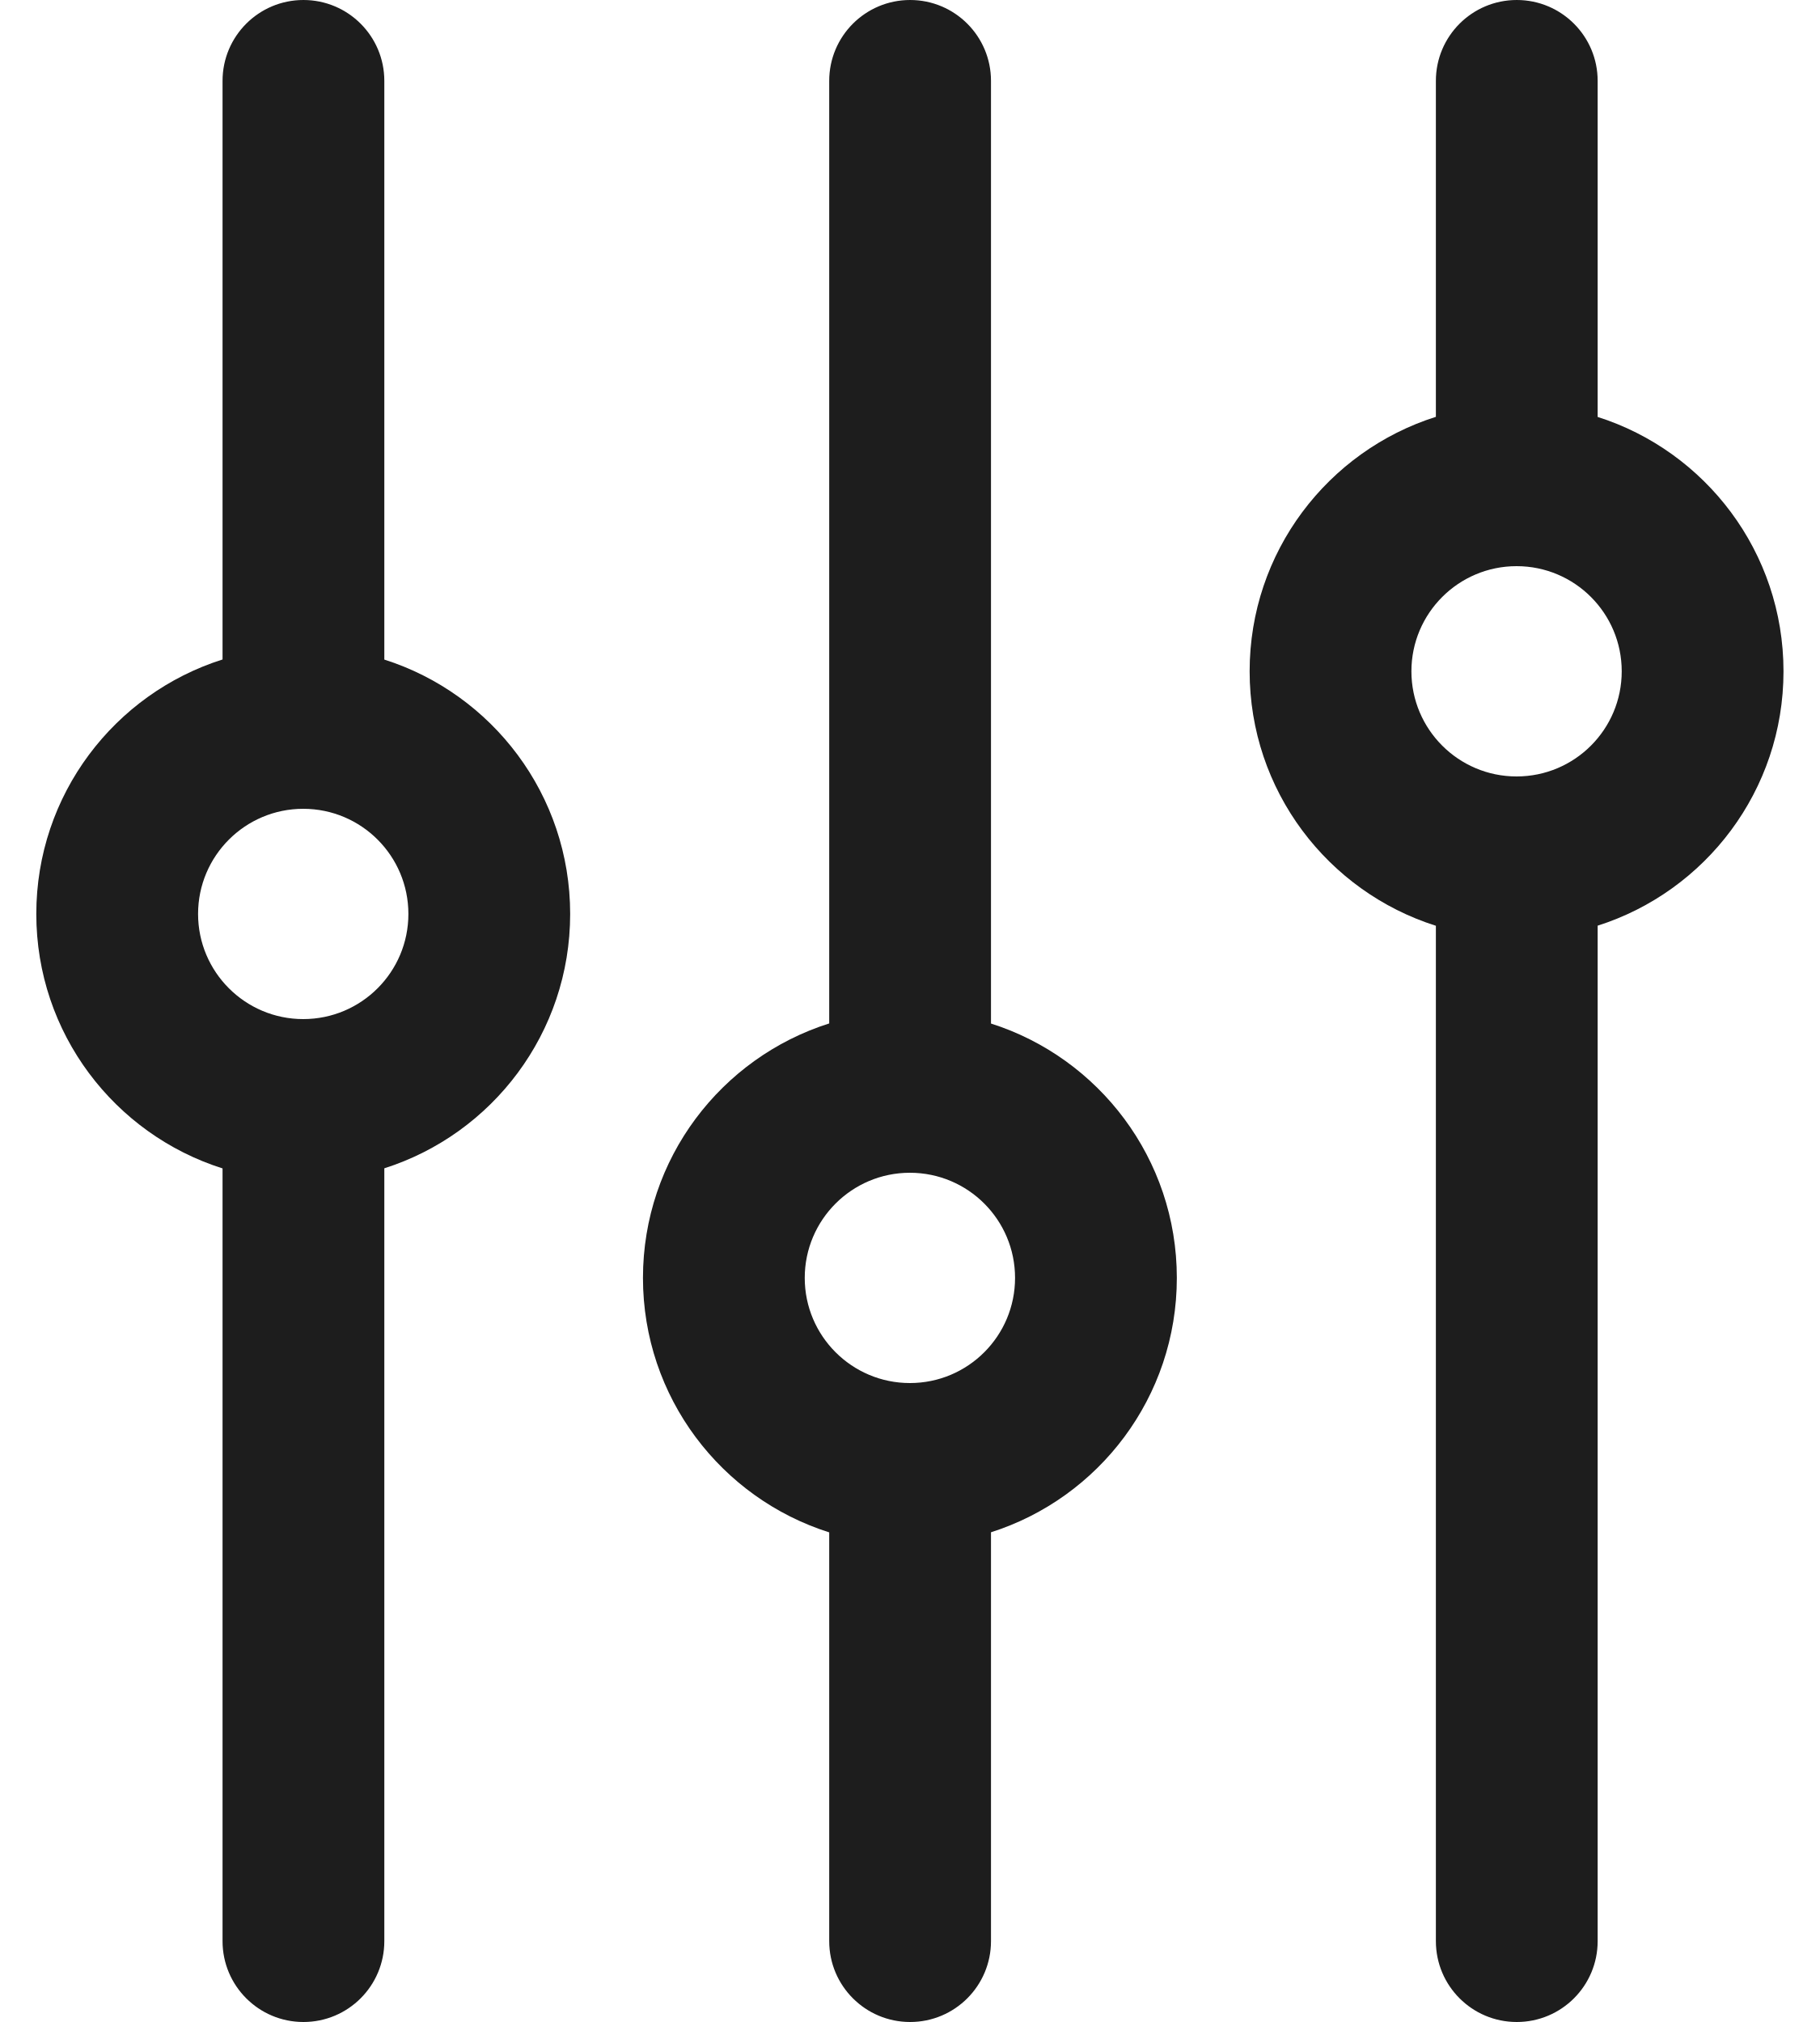
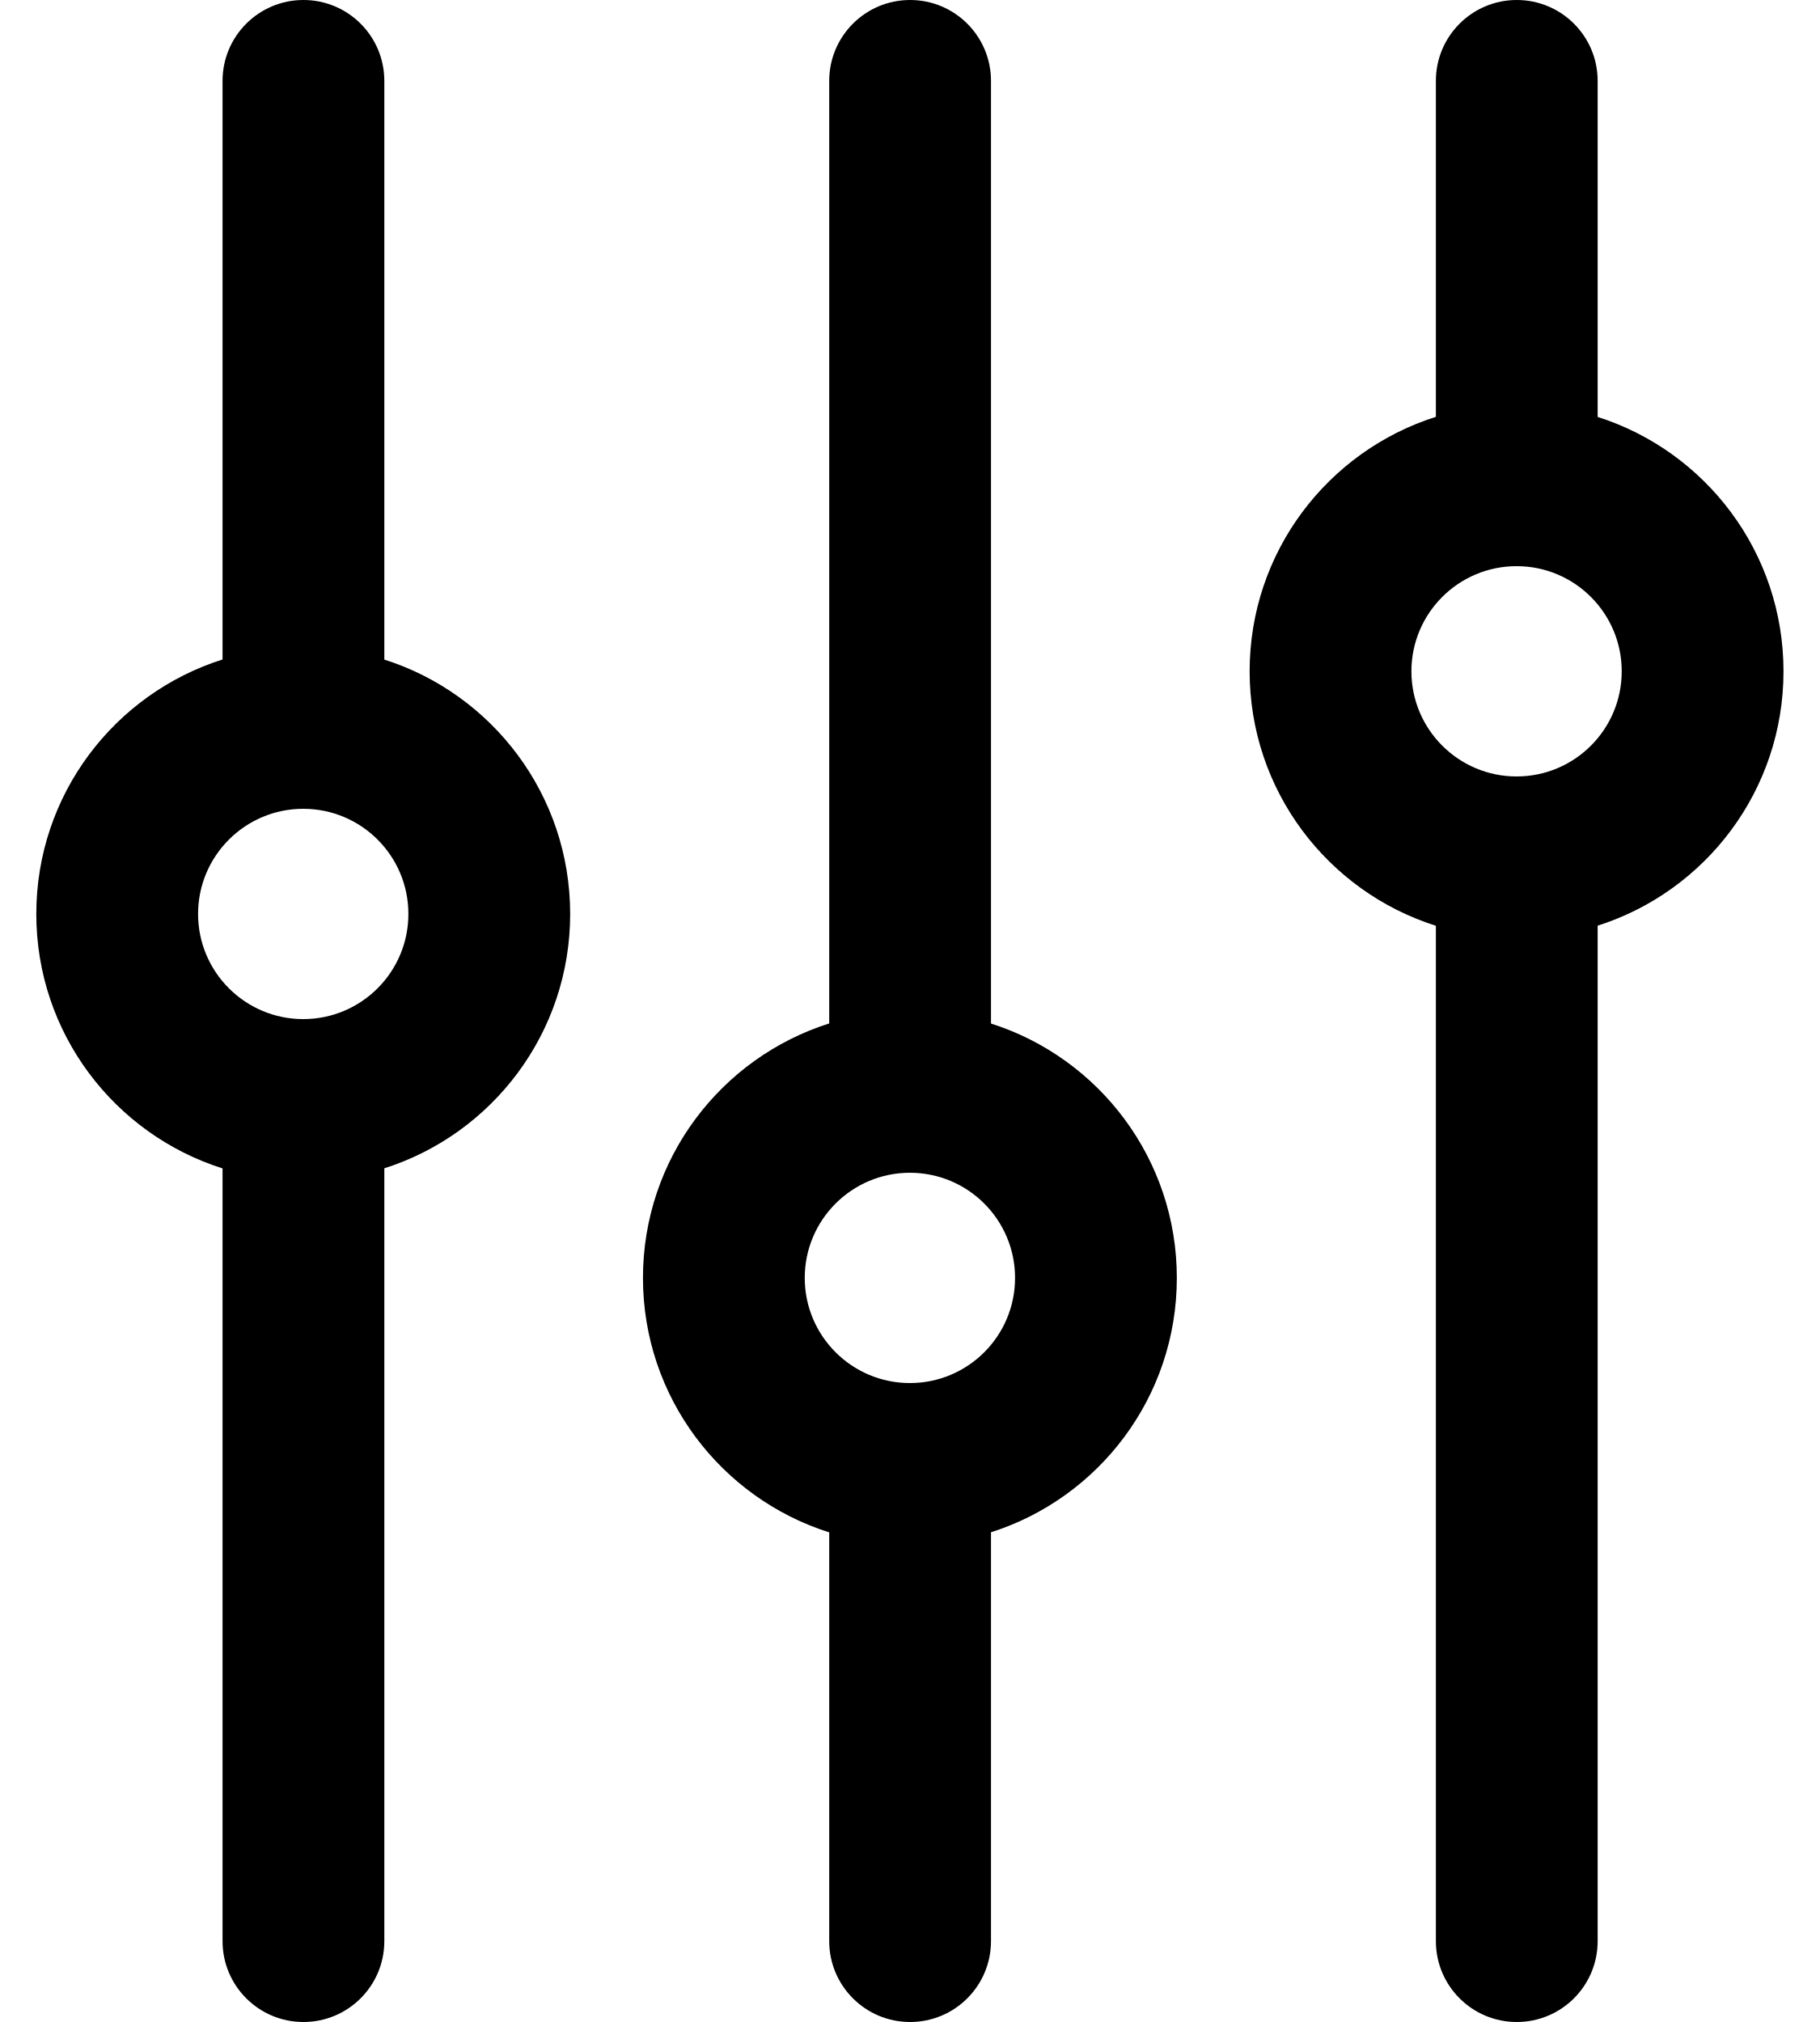
- <svg xmlns="http://www.w3.org/2000/svg" width="18" height="20" viewBox="0 0 18 20" fill="none">
-   <path fill-rule="evenodd" clip-rule="evenodd" d="M3.801 6.524C4.867 6.863 5.639 7.861 5.639 9.04C5.639 10.219 4.867 11.217 3.801 11.556L3.801 19.2C3.801 19.642 3.443 20 3.001 20C2.559 20 2.201 19.642 2.201 19.2L2.201 11.557C1.133 11.219 0.359 10.22 0.359 9.04C0.359 7.86 1.133 6.861 2.201 6.523L2.201 0.8C2.201 0.358 2.559 0 3.001 0C3.443 0 3.801 0.358 3.801 0.8V6.524ZM2.999 10.08C2.425 10.08 1.959 9.614 1.959 9.04C1.959 8.466 2.425 8 2.999 8C3.574 8 4.039 8.466 4.039 9.04C4.039 9.614 3.574 10.08 2.999 10.08Z" fill="#1D1D1D" />
-   <path fill-rule="evenodd" clip-rule="evenodd" d="M8.201 19.2L8.201 15.157C7.133 14.819 6.359 13.82 6.359 12.64C6.359 11.46 7.133 10.461 8.201 10.123V0.8C8.201 0.358 8.559 0 9.001 0C9.443 0 9.801 0.358 9.801 0.8L9.801 10.124C10.867 10.463 11.639 11.461 11.639 12.64C11.639 13.819 10.867 14.817 9.801 15.156V19.2C9.801 19.642 9.443 20 9.001 20C8.559 20 8.201 19.642 8.201 19.2ZM7.959 12.64C7.959 13.214 8.425 13.68 8.999 13.68C9.574 13.68 10.039 13.214 10.039 12.64C10.039 12.066 9.574 11.6 8.999 11.6C8.425 11.6 7.959 12.066 7.959 12.64Z" fill="#1D1D1D" />
-   <path fill-rule="evenodd" clip-rule="evenodd" d="M14.201 4.123V0.8C14.201 0.358 14.559 0 15.001 0C15.443 0 15.801 0.358 15.801 0.8V4.124C16.867 4.463 17.639 5.461 17.639 6.64C17.639 7.819 16.867 8.817 15.801 9.156L15.801 19.2C15.801 19.642 15.443 20 15.001 20C14.559 20 14.201 19.642 14.201 19.2V9.157C13.133 8.819 12.359 7.82 12.359 6.64C12.359 5.46 13.133 4.461 14.201 4.123ZM14.999 7.68C14.425 7.68 13.959 7.214 13.959 6.64C13.959 6.066 14.425 5.6 14.999 5.6C15.574 5.6 16.039 6.066 16.039 6.64C16.039 7.214 15.574 7.68 14.999 7.68Z" fill="#1D1D1D" />
+ <svg xmlns="http://www.w3.org/2000/svg" width="18" height="20" viewBox="0 0 18 20" fill="currentColor">
+   <path fill-rule="evenodd" clip-rule="evenodd" d="M3.801 6.524C4.867 6.863 5.639 7.861 5.639 9.04C5.639 10.219 4.867 11.217 3.801 11.556L3.801 19.2C3.801 19.642 3.443 20 3.001 20C2.559 20 2.201 19.642 2.201 19.2L2.201 11.557C1.133 11.219 0.359 10.22 0.359 9.04C0.359 7.86 1.133 6.861 2.201 6.523L2.201 0.8C2.201 0.358 2.559 0 3.001 0C3.443 0 3.801 0.358 3.801 0.8V6.524ZM2.999 10.08C2.425 10.08 1.959 9.614 1.959 9.04C1.959 8.466 2.425 8 2.999 8C3.574 8 4.039 8.466 4.039 9.04C4.039 9.614 3.574 10.08 2.999 10.08Z" />
+   <path fill-rule="evenodd" clip-rule="evenodd" d="M8.201 19.2L8.201 15.157C7.133 14.819 6.359 13.82 6.359 12.64C6.359 11.46 7.133 10.461 8.201 10.123V0.8C8.201 0.358 8.559 0 9.001 0C9.443 0 9.801 0.358 9.801 0.8L9.801 10.124C10.867 10.463 11.639 11.461 11.639 12.64C11.639 13.819 10.867 14.817 9.801 15.156V19.2C9.801 19.642 9.443 20 9.001 20C8.559 20 8.201 19.642 8.201 19.2ZM7.959 12.64C7.959 13.214 8.425 13.68 8.999 13.68C9.574 13.68 10.039 13.214 10.039 12.64C10.039 12.066 9.574 11.6 8.999 11.6C8.425 11.6 7.959 12.066 7.959 12.64Z" />
+   <path fill-rule="evenodd" clip-rule="evenodd" d="M14.201 4.123V0.8C14.201 0.358 14.559 0 15.001 0C15.443 0 15.801 0.358 15.801 0.8V4.124C16.867 4.463 17.639 5.461 17.639 6.64C17.639 7.819 16.867 8.817 15.801 9.156L15.801 19.2C15.801 19.642 15.443 20 15.001 20C14.559 20 14.201 19.642 14.201 19.2V9.157C13.133 8.819 12.359 7.82 12.359 6.64C12.359 5.46 13.133 4.461 14.201 4.123ZM14.999 7.68C14.425 7.68 13.959 7.214 13.959 6.64C13.959 6.066 14.425 5.6 14.999 5.6C15.574 5.6 16.039 6.066 16.039 6.64C16.039 7.214 15.574 7.68 14.999 7.68Z" />
</svg>
